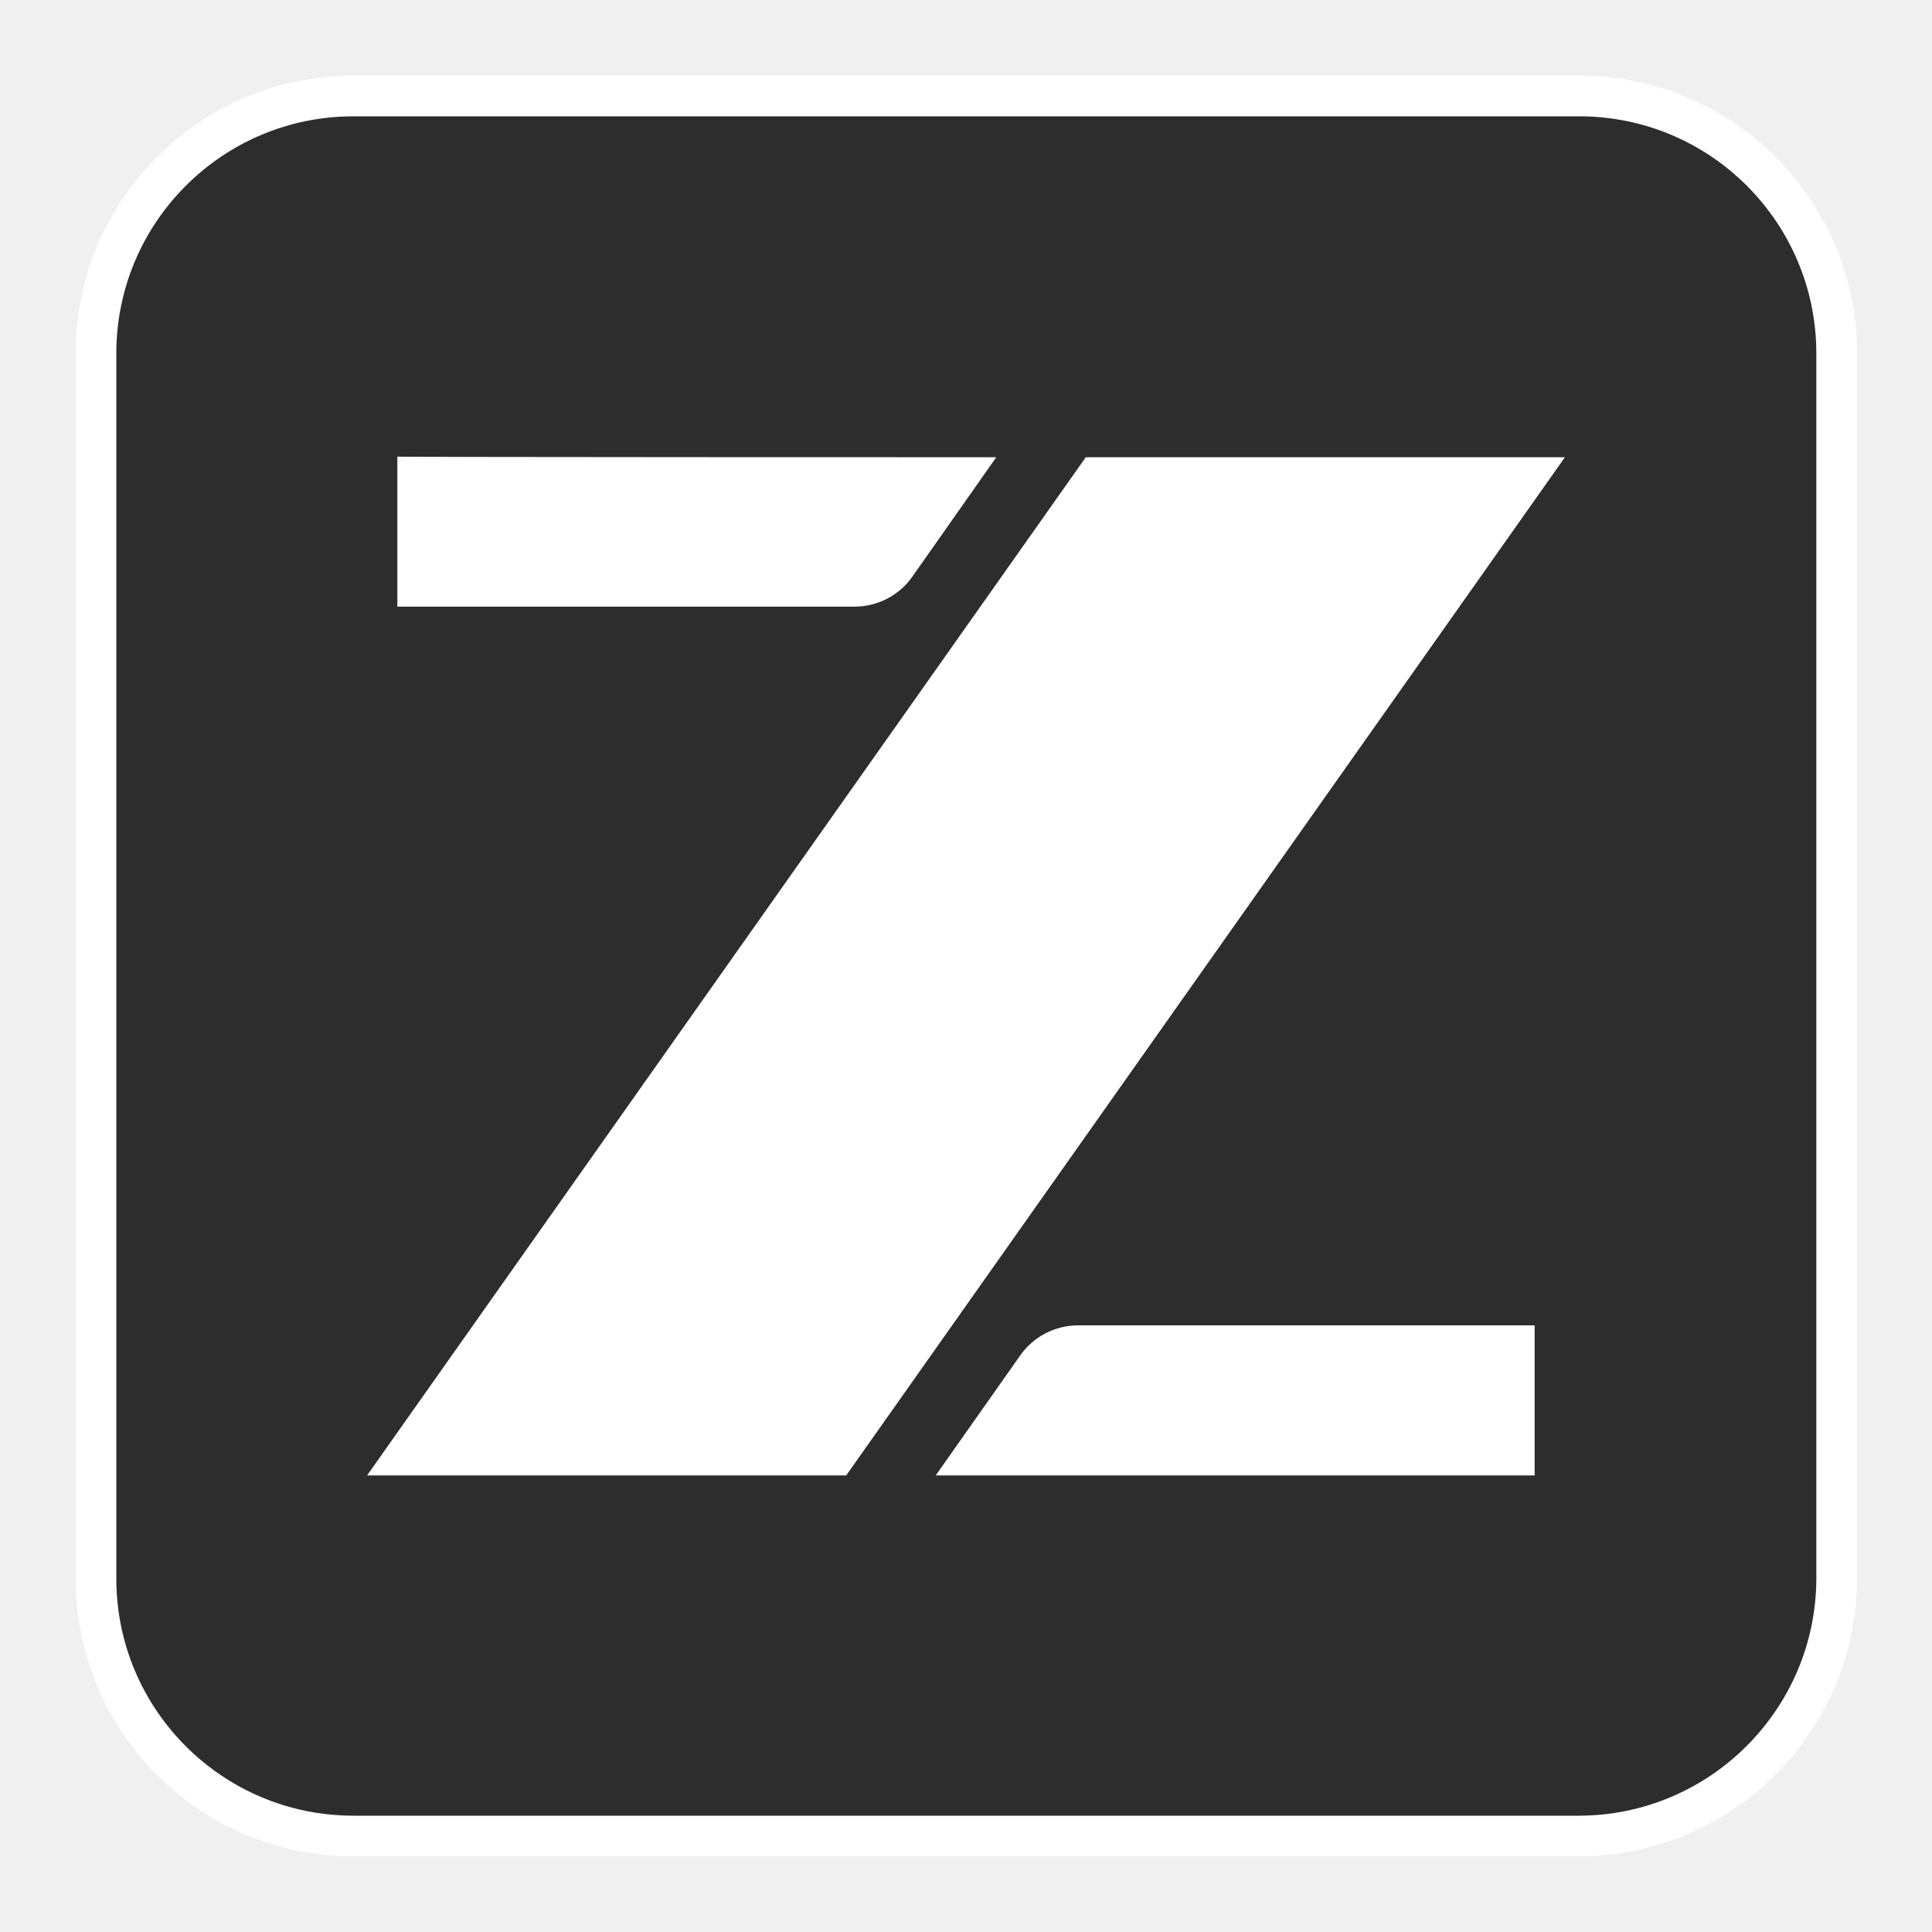
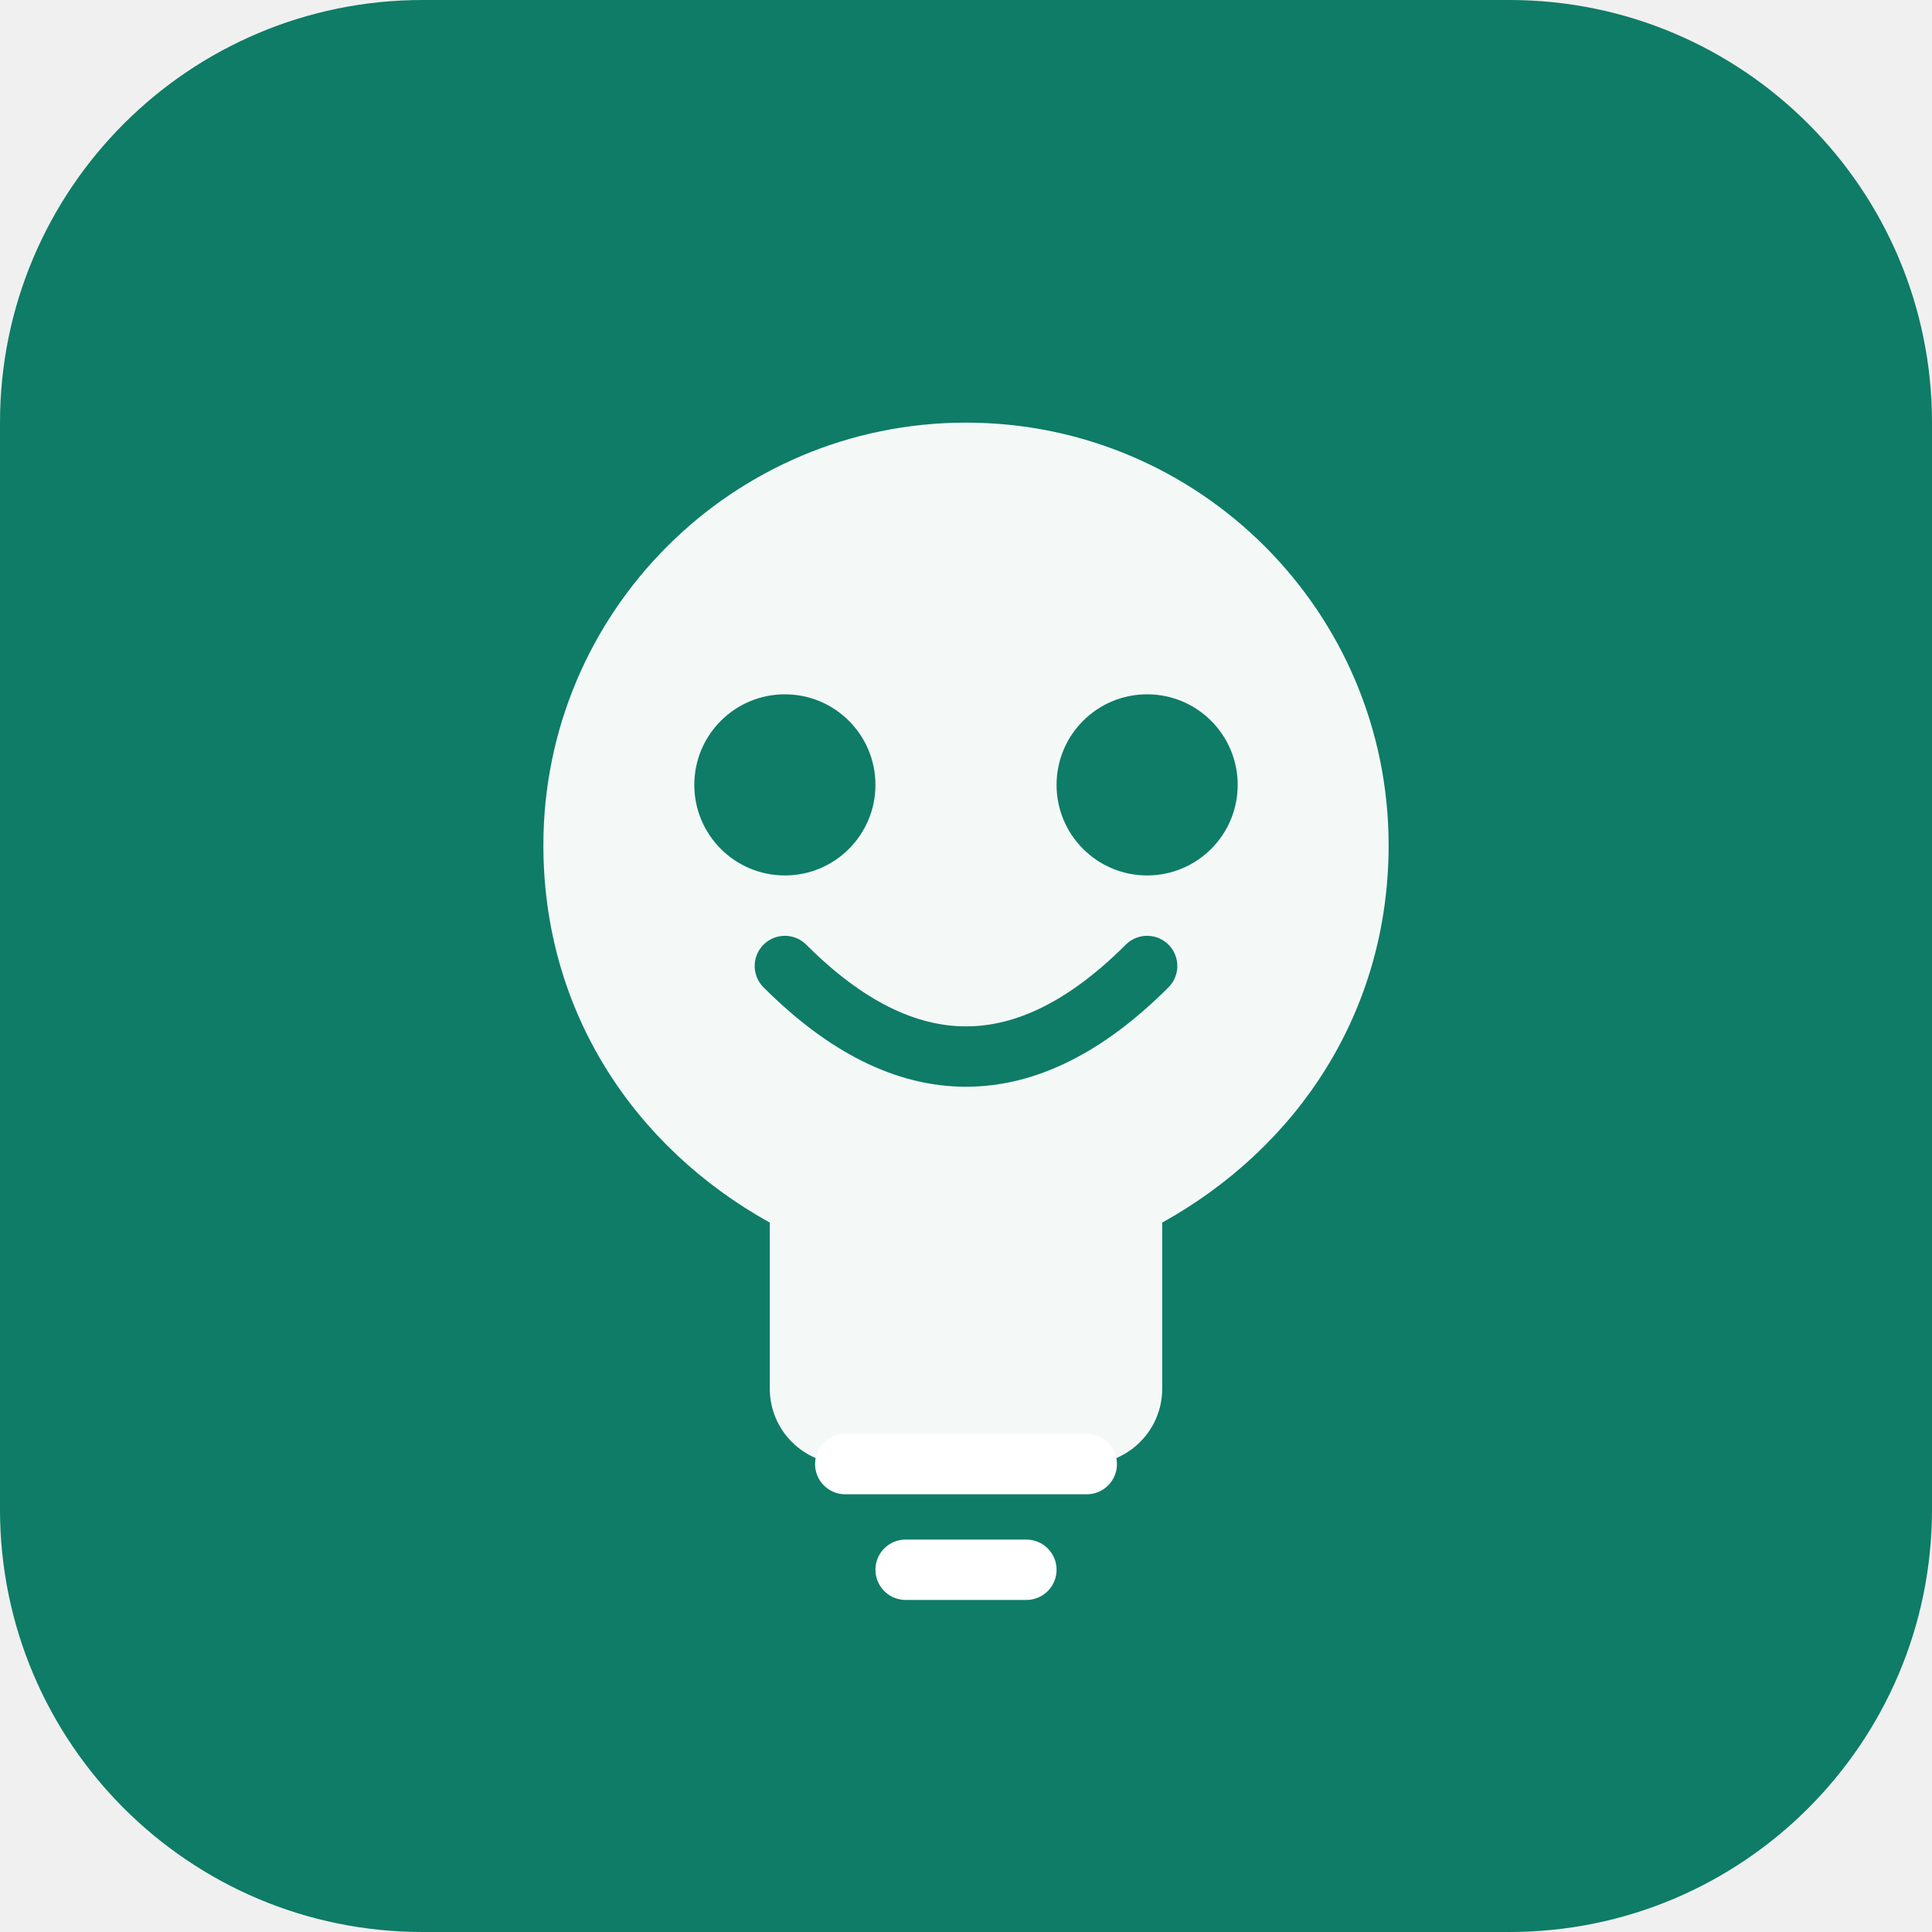
- <svg xmlns="http://www.w3.org/2000/svg" version="1.1" x="0px" y="0px" viewBox="0 0 30 30" style="enable-background:new 0 0 30 30;" xml:space="preserve">
-   <defs>
-     <style type="text/css">
-     .st194{fill:#2D2D2D;stroke:#FFFFFF;stroke-width:0.632;stroke-miterlimit:10;}
-     .st23{fill:#FFFFFF;}
- 
-     .z-breathe {
-       animation: breathe 2.5s ease-in-out infinite;
-     }
- 
-     @keyframes breathe {
-       0%, 100% { opacity: 0.7; }
-       50% { opacity: 1; }
-     }
-   </style>
-   </defs>
-   <g>
-     <path class="st194" d="M24.51,28.51H5.49c-2.21,0-4-1.79-4-4V5.49c0-2.21,1.79-4,4-4h19.03c2.21,0,4,1.79,4,4v19.03     C28.51,26.72,26.72,28.51,24.51,28.51z" />
-     <g class="z-breathe">
-       <path class="st23" d="M15.47,7.1l-1.3,1.85c-0.2,0.29-0.54,0.47-0.9,0.47h-7.1V7.09C6.16,7.1,15.47,7.1,15.47,7.1z" />
-       <polygon class="st23" points="24.3,7.1 13.14,22.91 5.7,22.91 16.86,7.1" />
-       <path class="st23" d="M14.53,22.91l1.31-1.86c0.2-0.29,0.54-0.47,0.9-0.47h7.09v2.33H14.53z" />
-     </g>
-   </g>
+ <svg xmlns="http://www.w3.org/2000/svg" viewBox="0 0 64 64" fill="none">
+   <rect width="64" height="64" rx="14" fill="#0E7C66" />
+   <path d="M32 14C24.268 14 18 20.268 18 28C18 33.5 21 38 25.5 40.5V46C25.5 47.381 26.619 48.5 28 48.5H36C37.381 48.5 38.5 47.381 38.5 46V40.5C43 38 46 33.5 46 28C46 20.268 39.732 14 32 14Z" fill="white" fill-opacity="0.95" />
+   <path d="M28 48.5H36M30 52H34" stroke="white" stroke-width="2" stroke-linecap="round" />
+   <circle cx="26" cy="26" r="3" fill="#0E7C66" />
+   <circle cx="38" cy="26" r="3" fill="#0E7C66" />
+   <path d="M26 32C28 34 30 35 32 35C34 35 36 34 38 32" stroke="#0E7C66" stroke-width="2" stroke-linecap="round" />
</svg>
